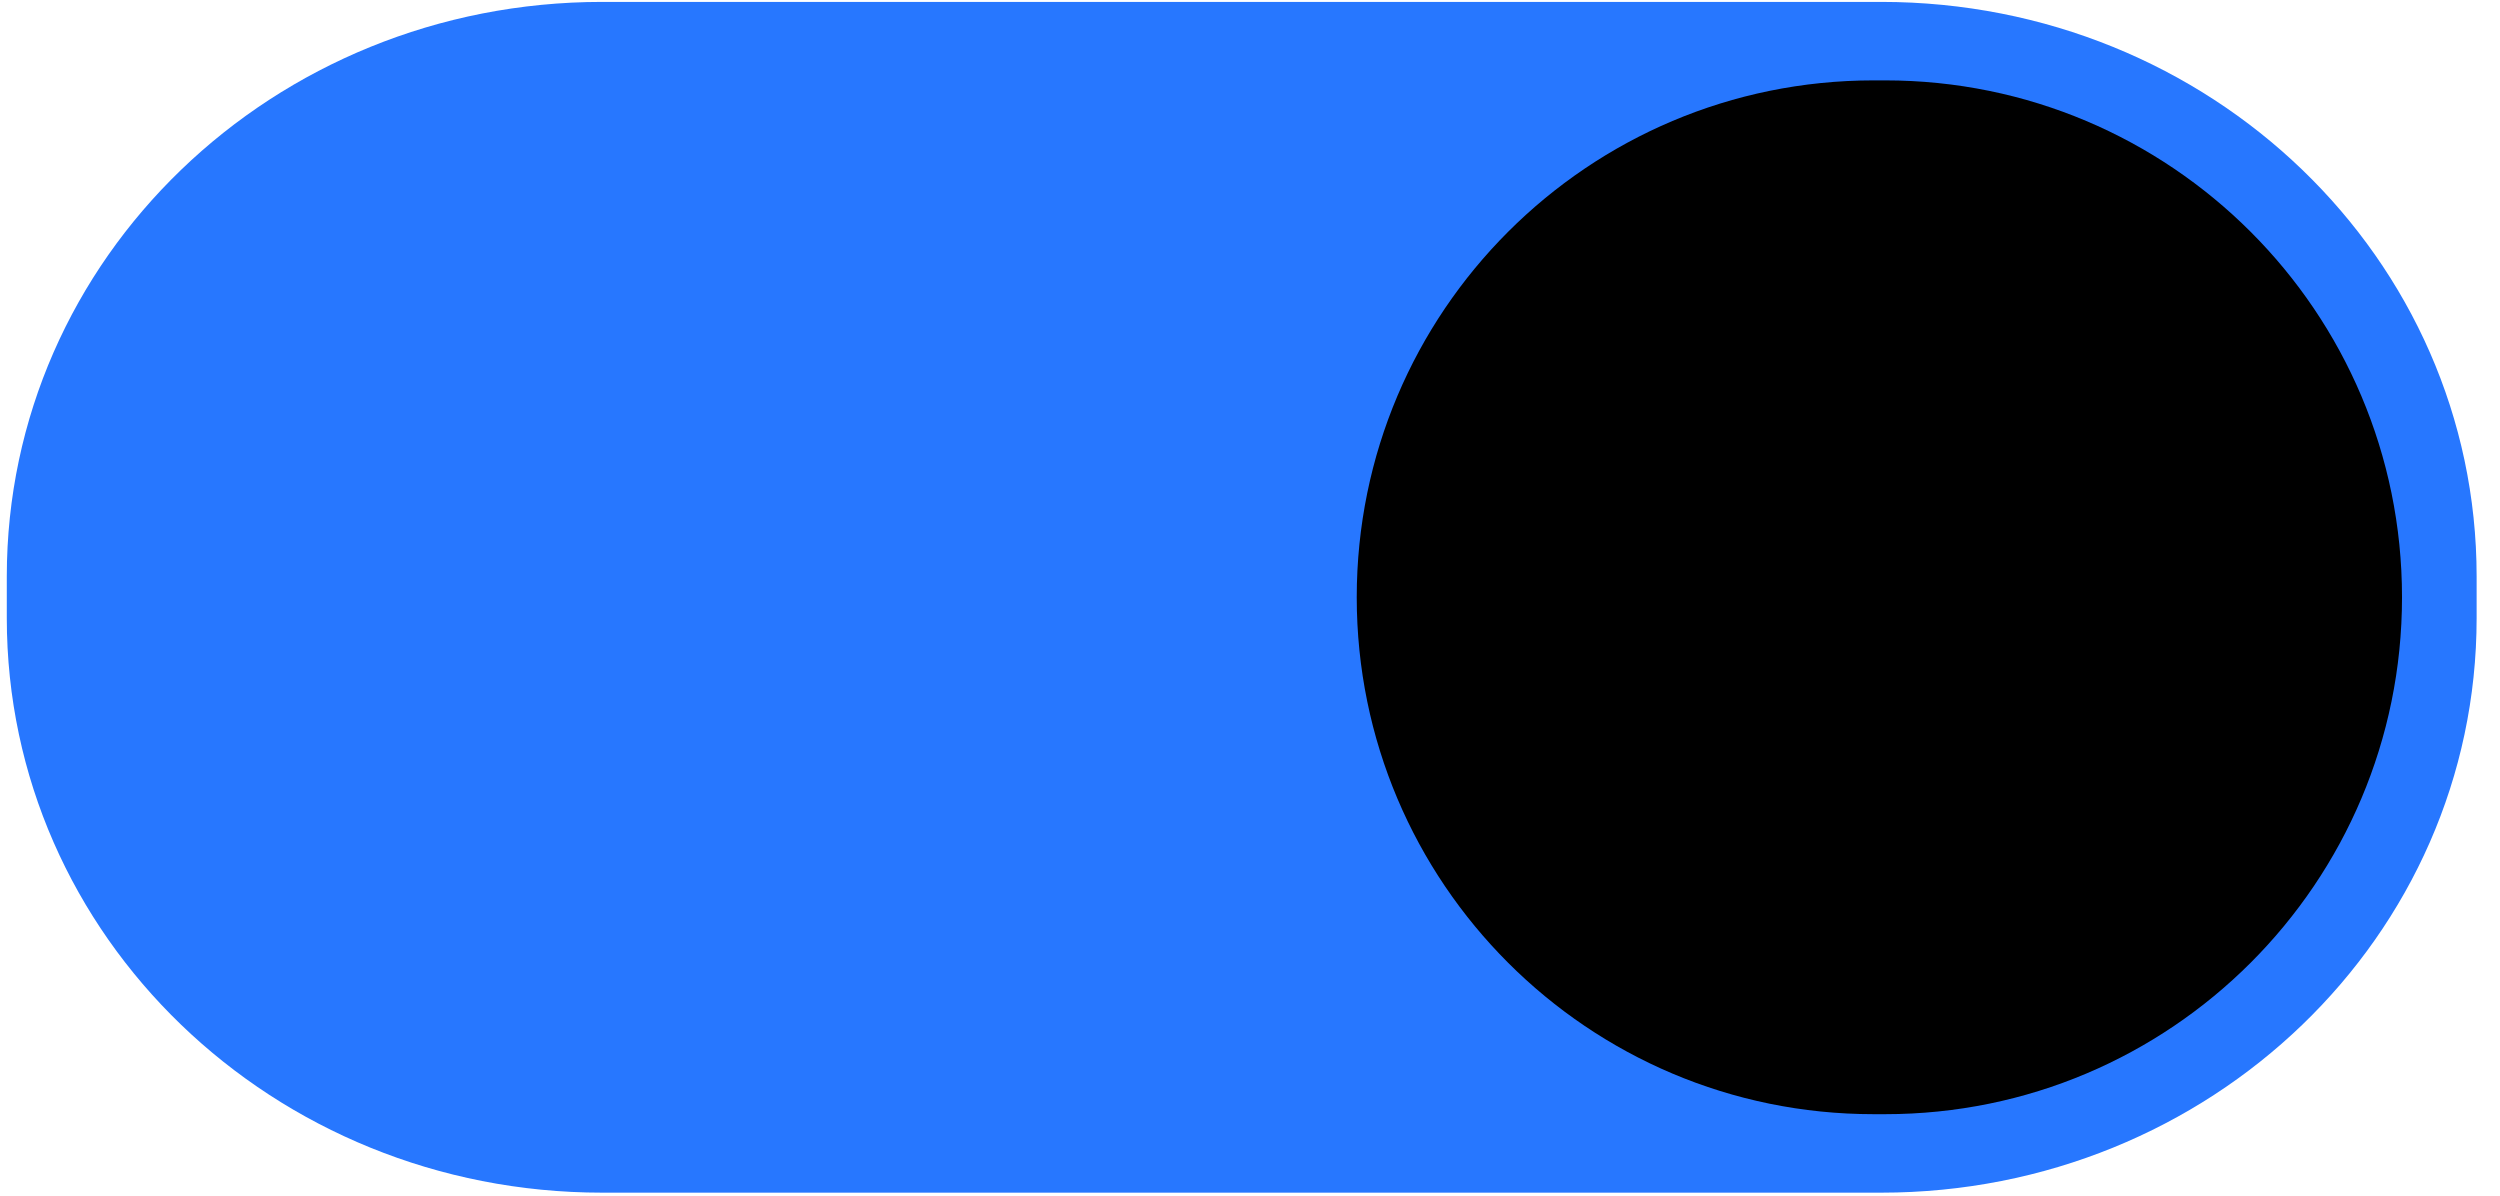
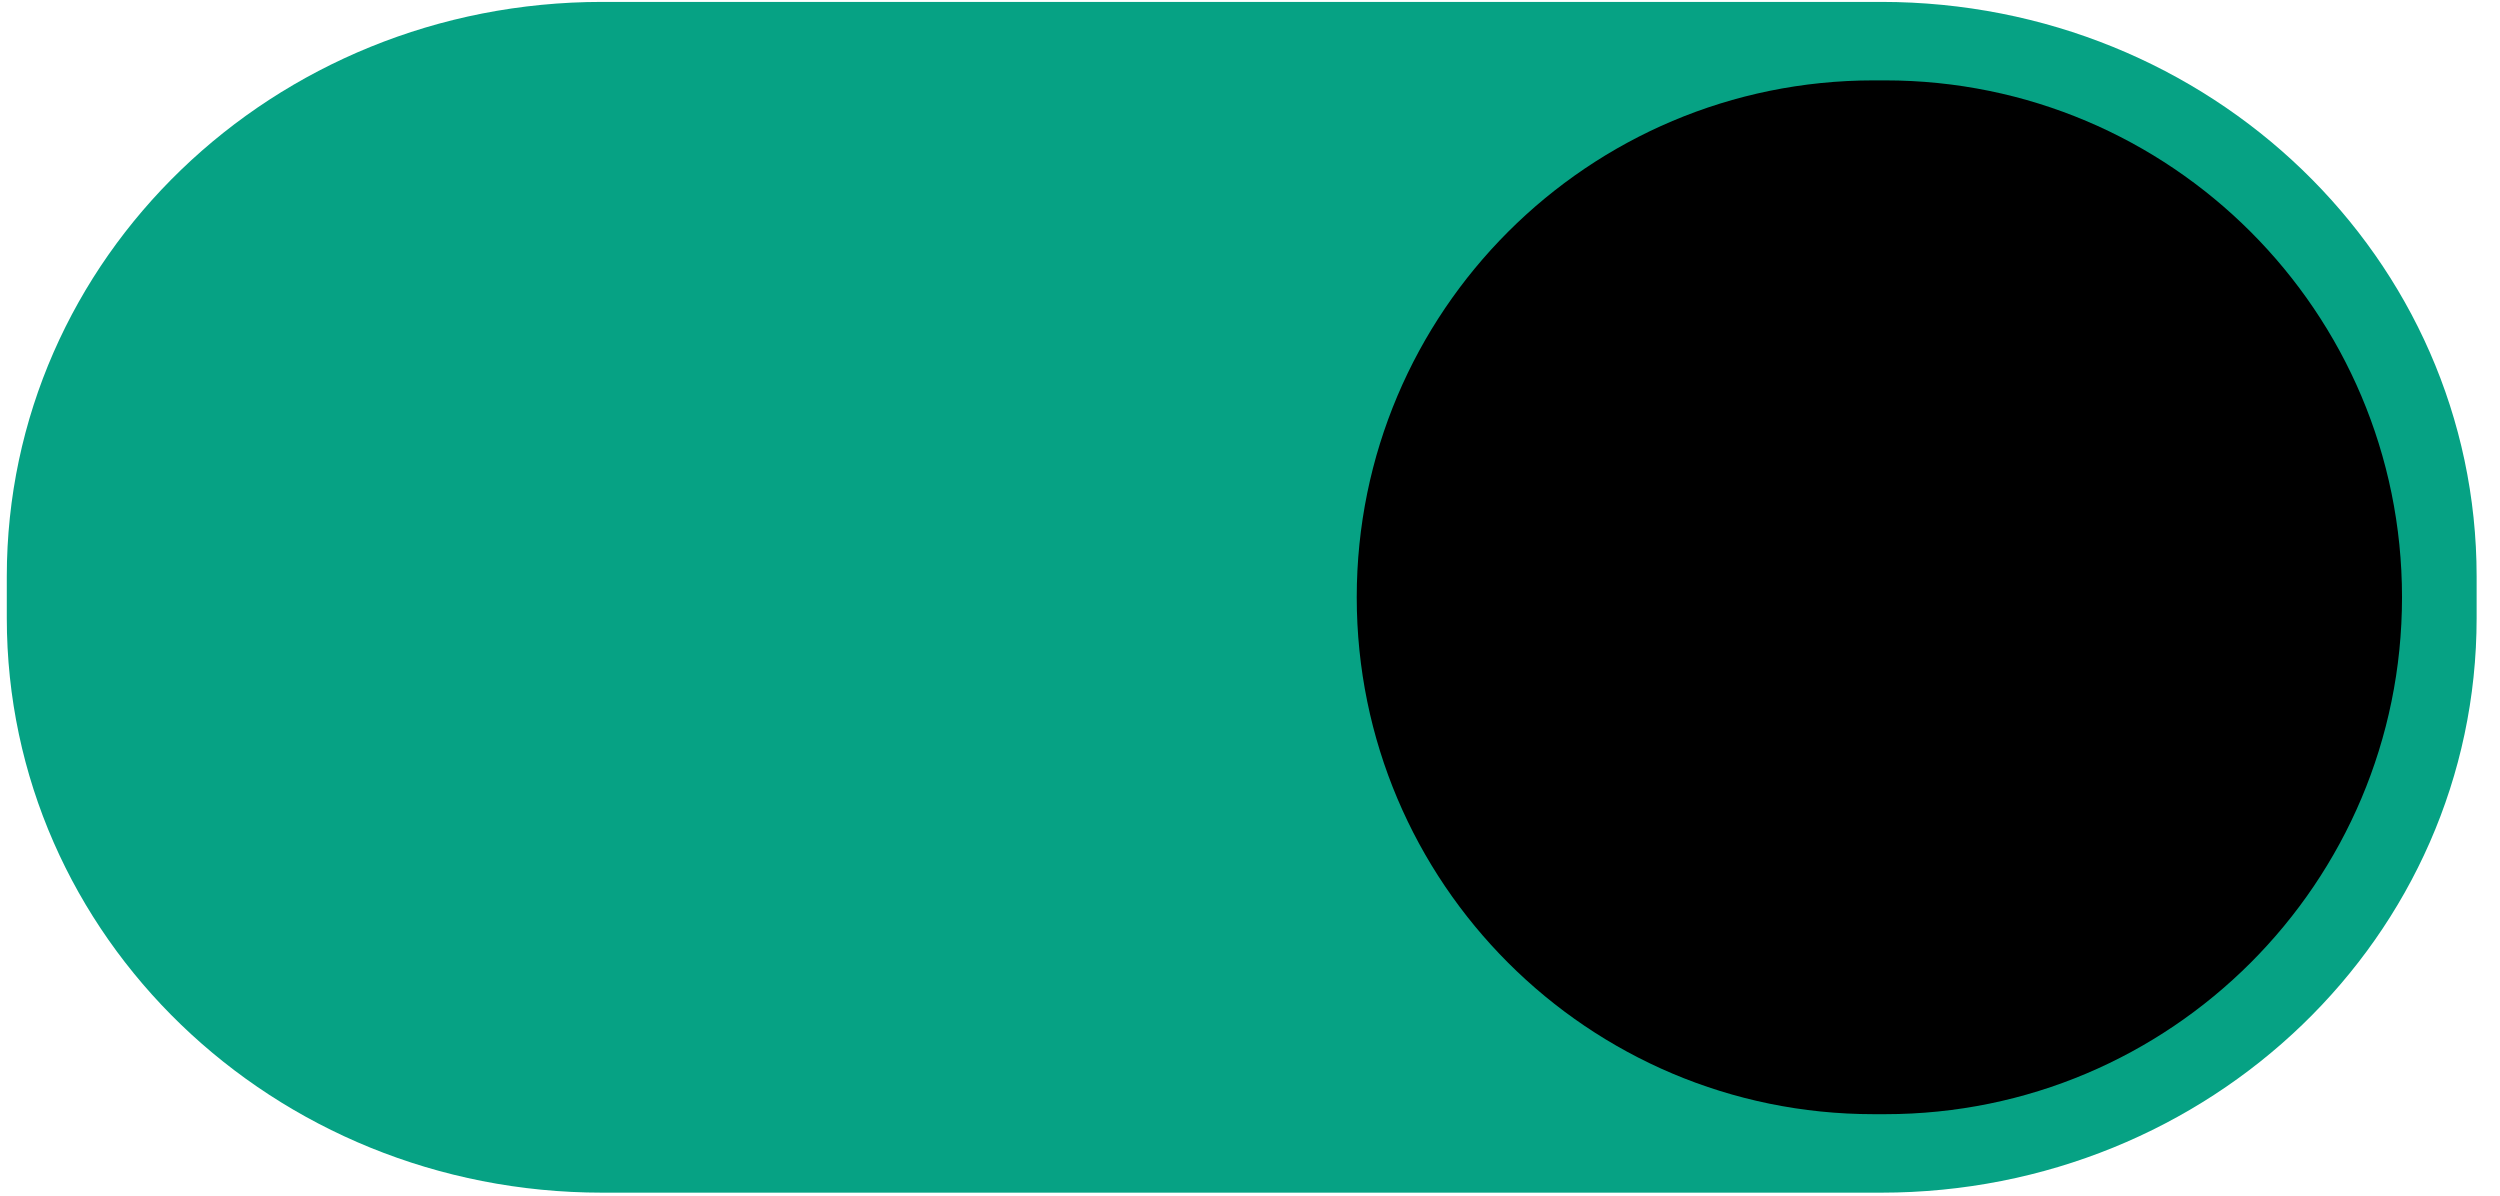
<svg xmlns="http://www.w3.org/2000/svg" version="1.1" viewBox="0 0 46 22">
-   <path d="m34.615 0.035c6.051 0 10.955 4.713 10.955 10.572v0.766c0 5.859-4.904 10.572-10.955 10.572h-23.535c-6.051 0-10.955-4.713-10.955-10.572v-0.766c0-5.859 4.904-10.572 10.955-10.572z" color="#000000" color-rendering="auto" dominant-baseline="auto" fill="#2777ff" image-rendering="auto" shape-rendering="auto" solid-color="#000000" style="font-feature-settings:normal;font-variant-alternates:normal;font-variant-caps:normal;font-variant-ligatures:normal;font-variant-numeric:normal;font-variant-position:normal;isolation:auto;mix-blend-mode:normal;shape-padding:0;text-decoration-color:#000000;text-decoration-line:none;text-decoration-style:solid;text-indent:0;text-orientation:mixed;text-transform:none;white-space:normal" />
+   <path d="m34.615 0.035c6.051 0 10.955 4.713 10.955 10.572v0.766c0 5.859-4.904 10.572-10.955 10.572h-23.535c-6.051 0-10.955-4.713-10.955-10.572v-0.766c0-5.859 4.904-10.572 10.955-10.572z" color="#000000" color-rendering="auto" dominant-baseline="auto" fill="#06a284" image-rendering="auto" shape-rendering="auto" solid-color="#000000" style="font-feature-settings:normal;font-variant-alternates:normal;font-variant-caps:normal;font-variant-ligatures:normal;font-variant-numeric:normal;font-variant-position:normal;isolation:auto;mix-blend-mode:normal;shape-padding:0;text-decoration-color:#000000;text-decoration-line:none;text-decoration-style:solid;text-indent:0;text-orientation:mixed;text-transform:none;white-space:normal" />
  <rect transform="scale(-1,1)" x="-44.197" y="1.479" width="19.233" height="19.022" rx="9.511" ry="9.511" />
</svg>
